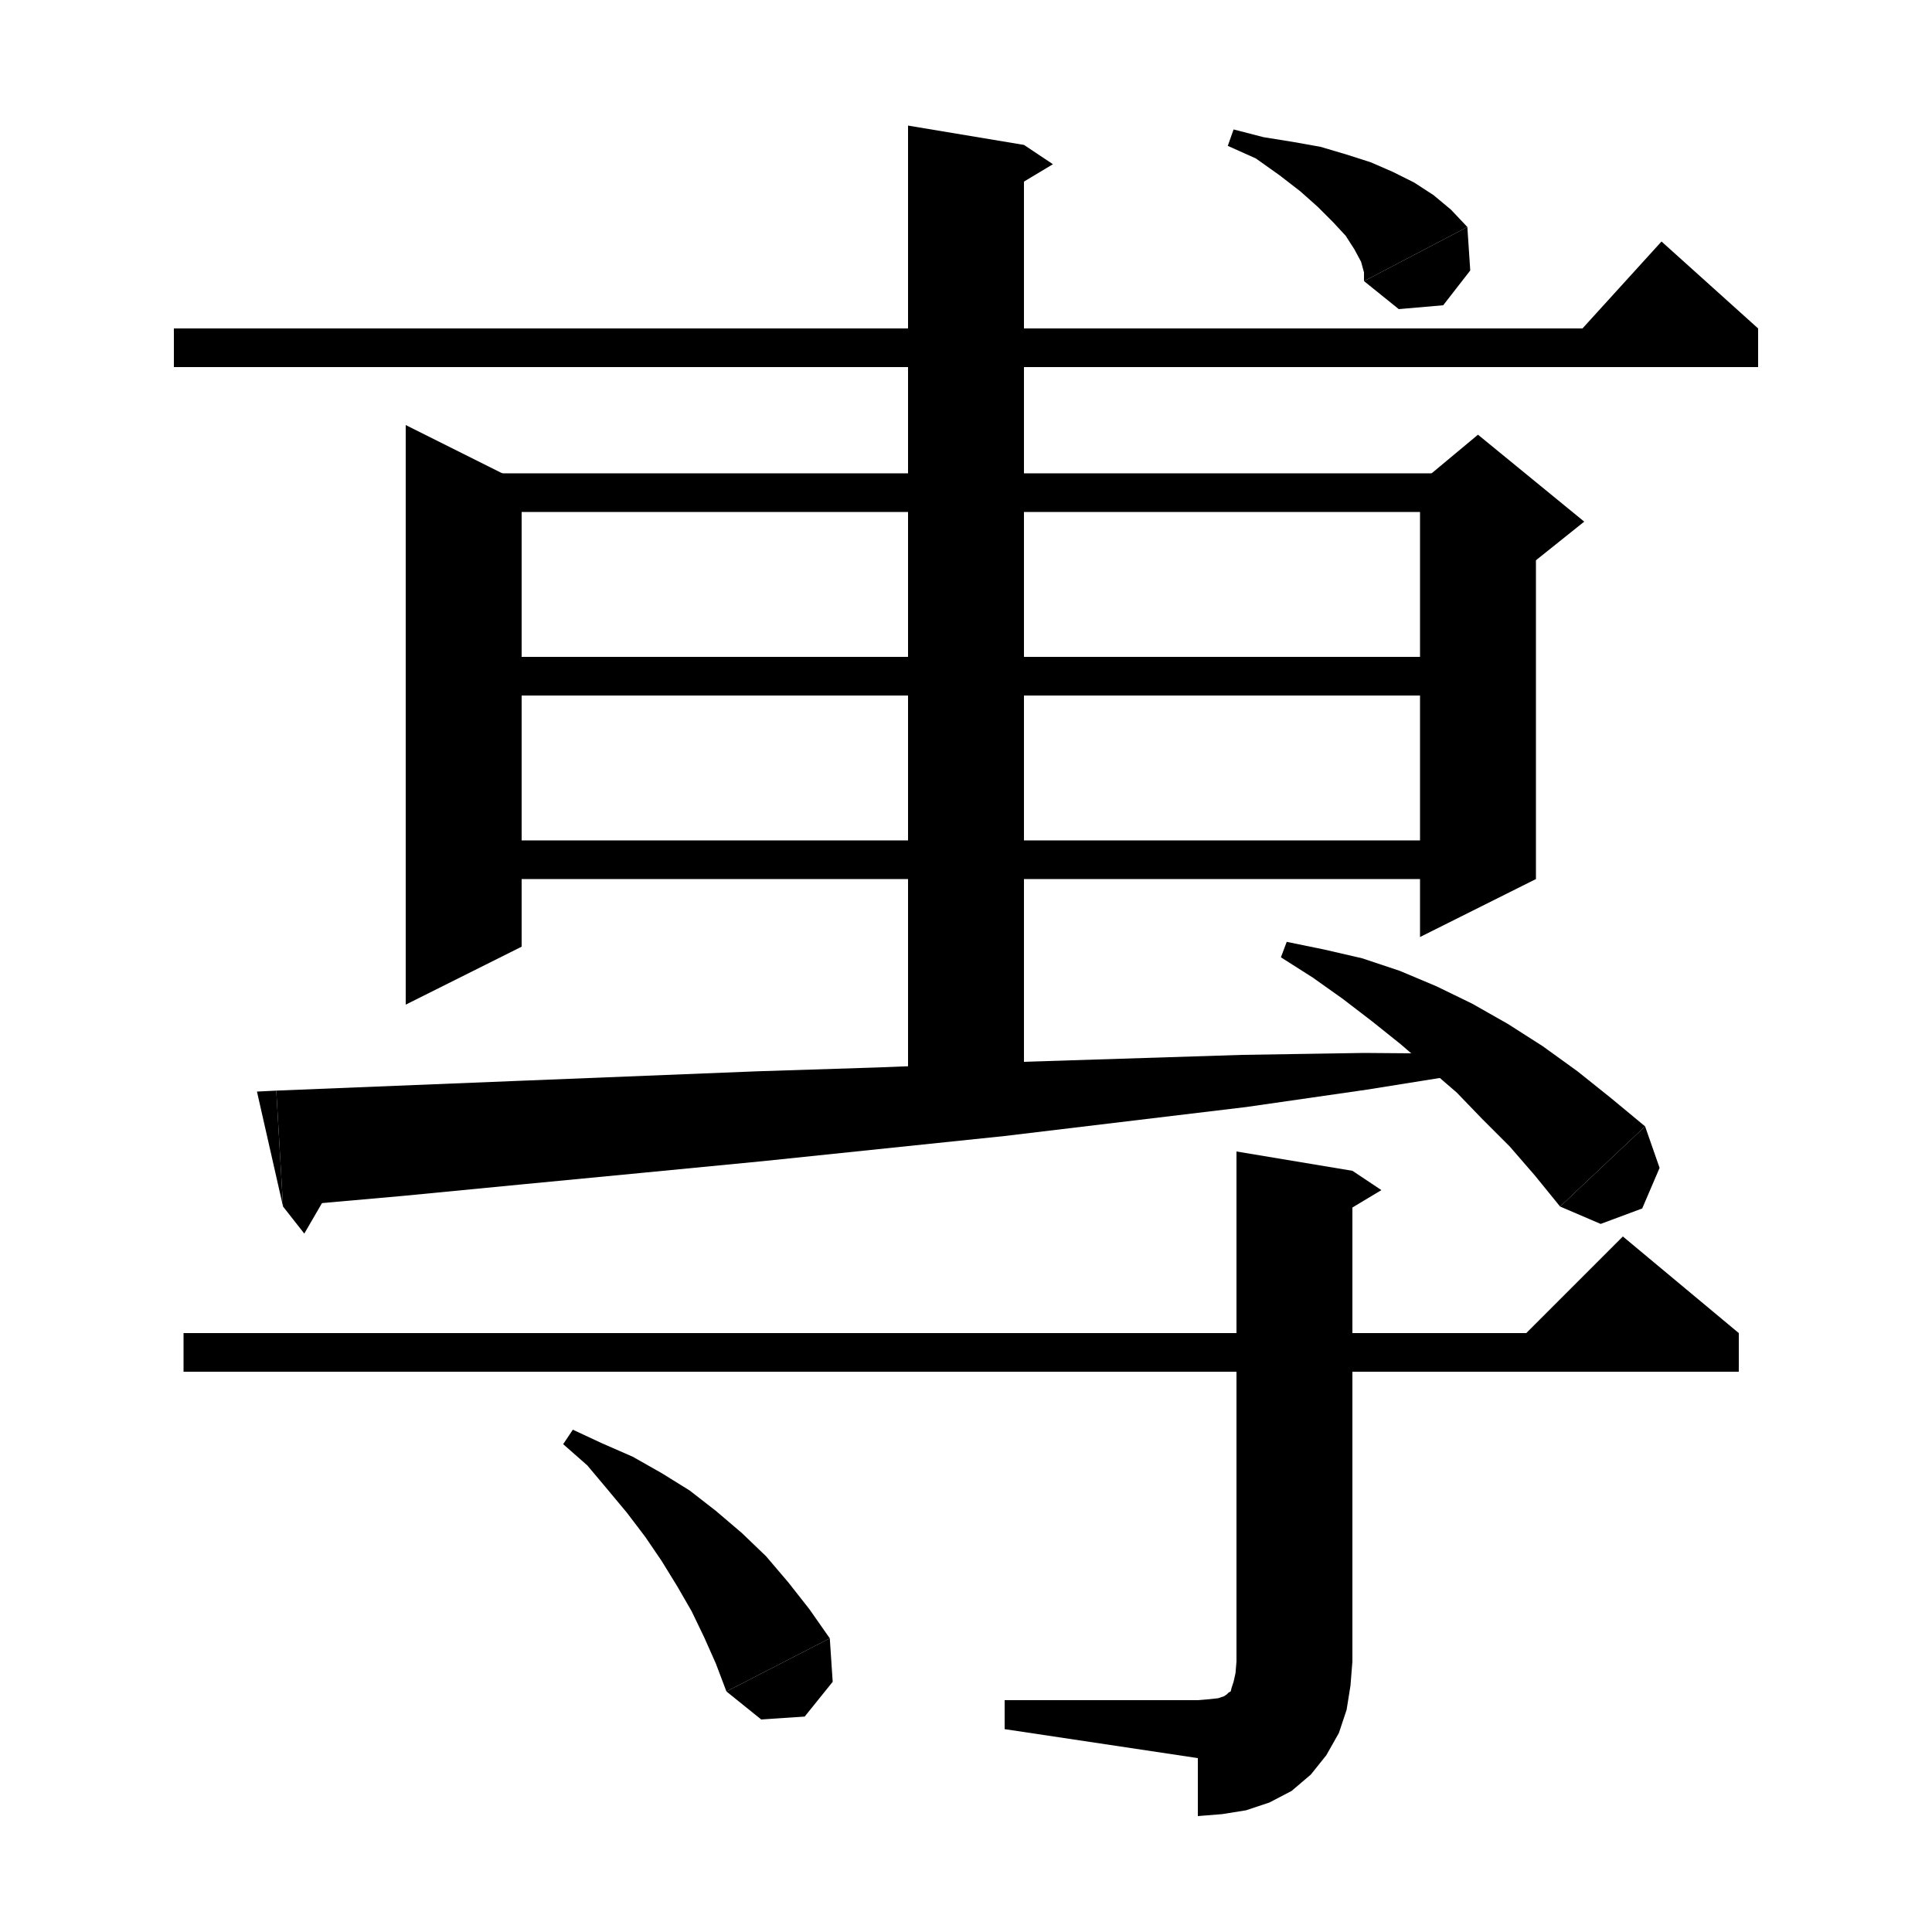
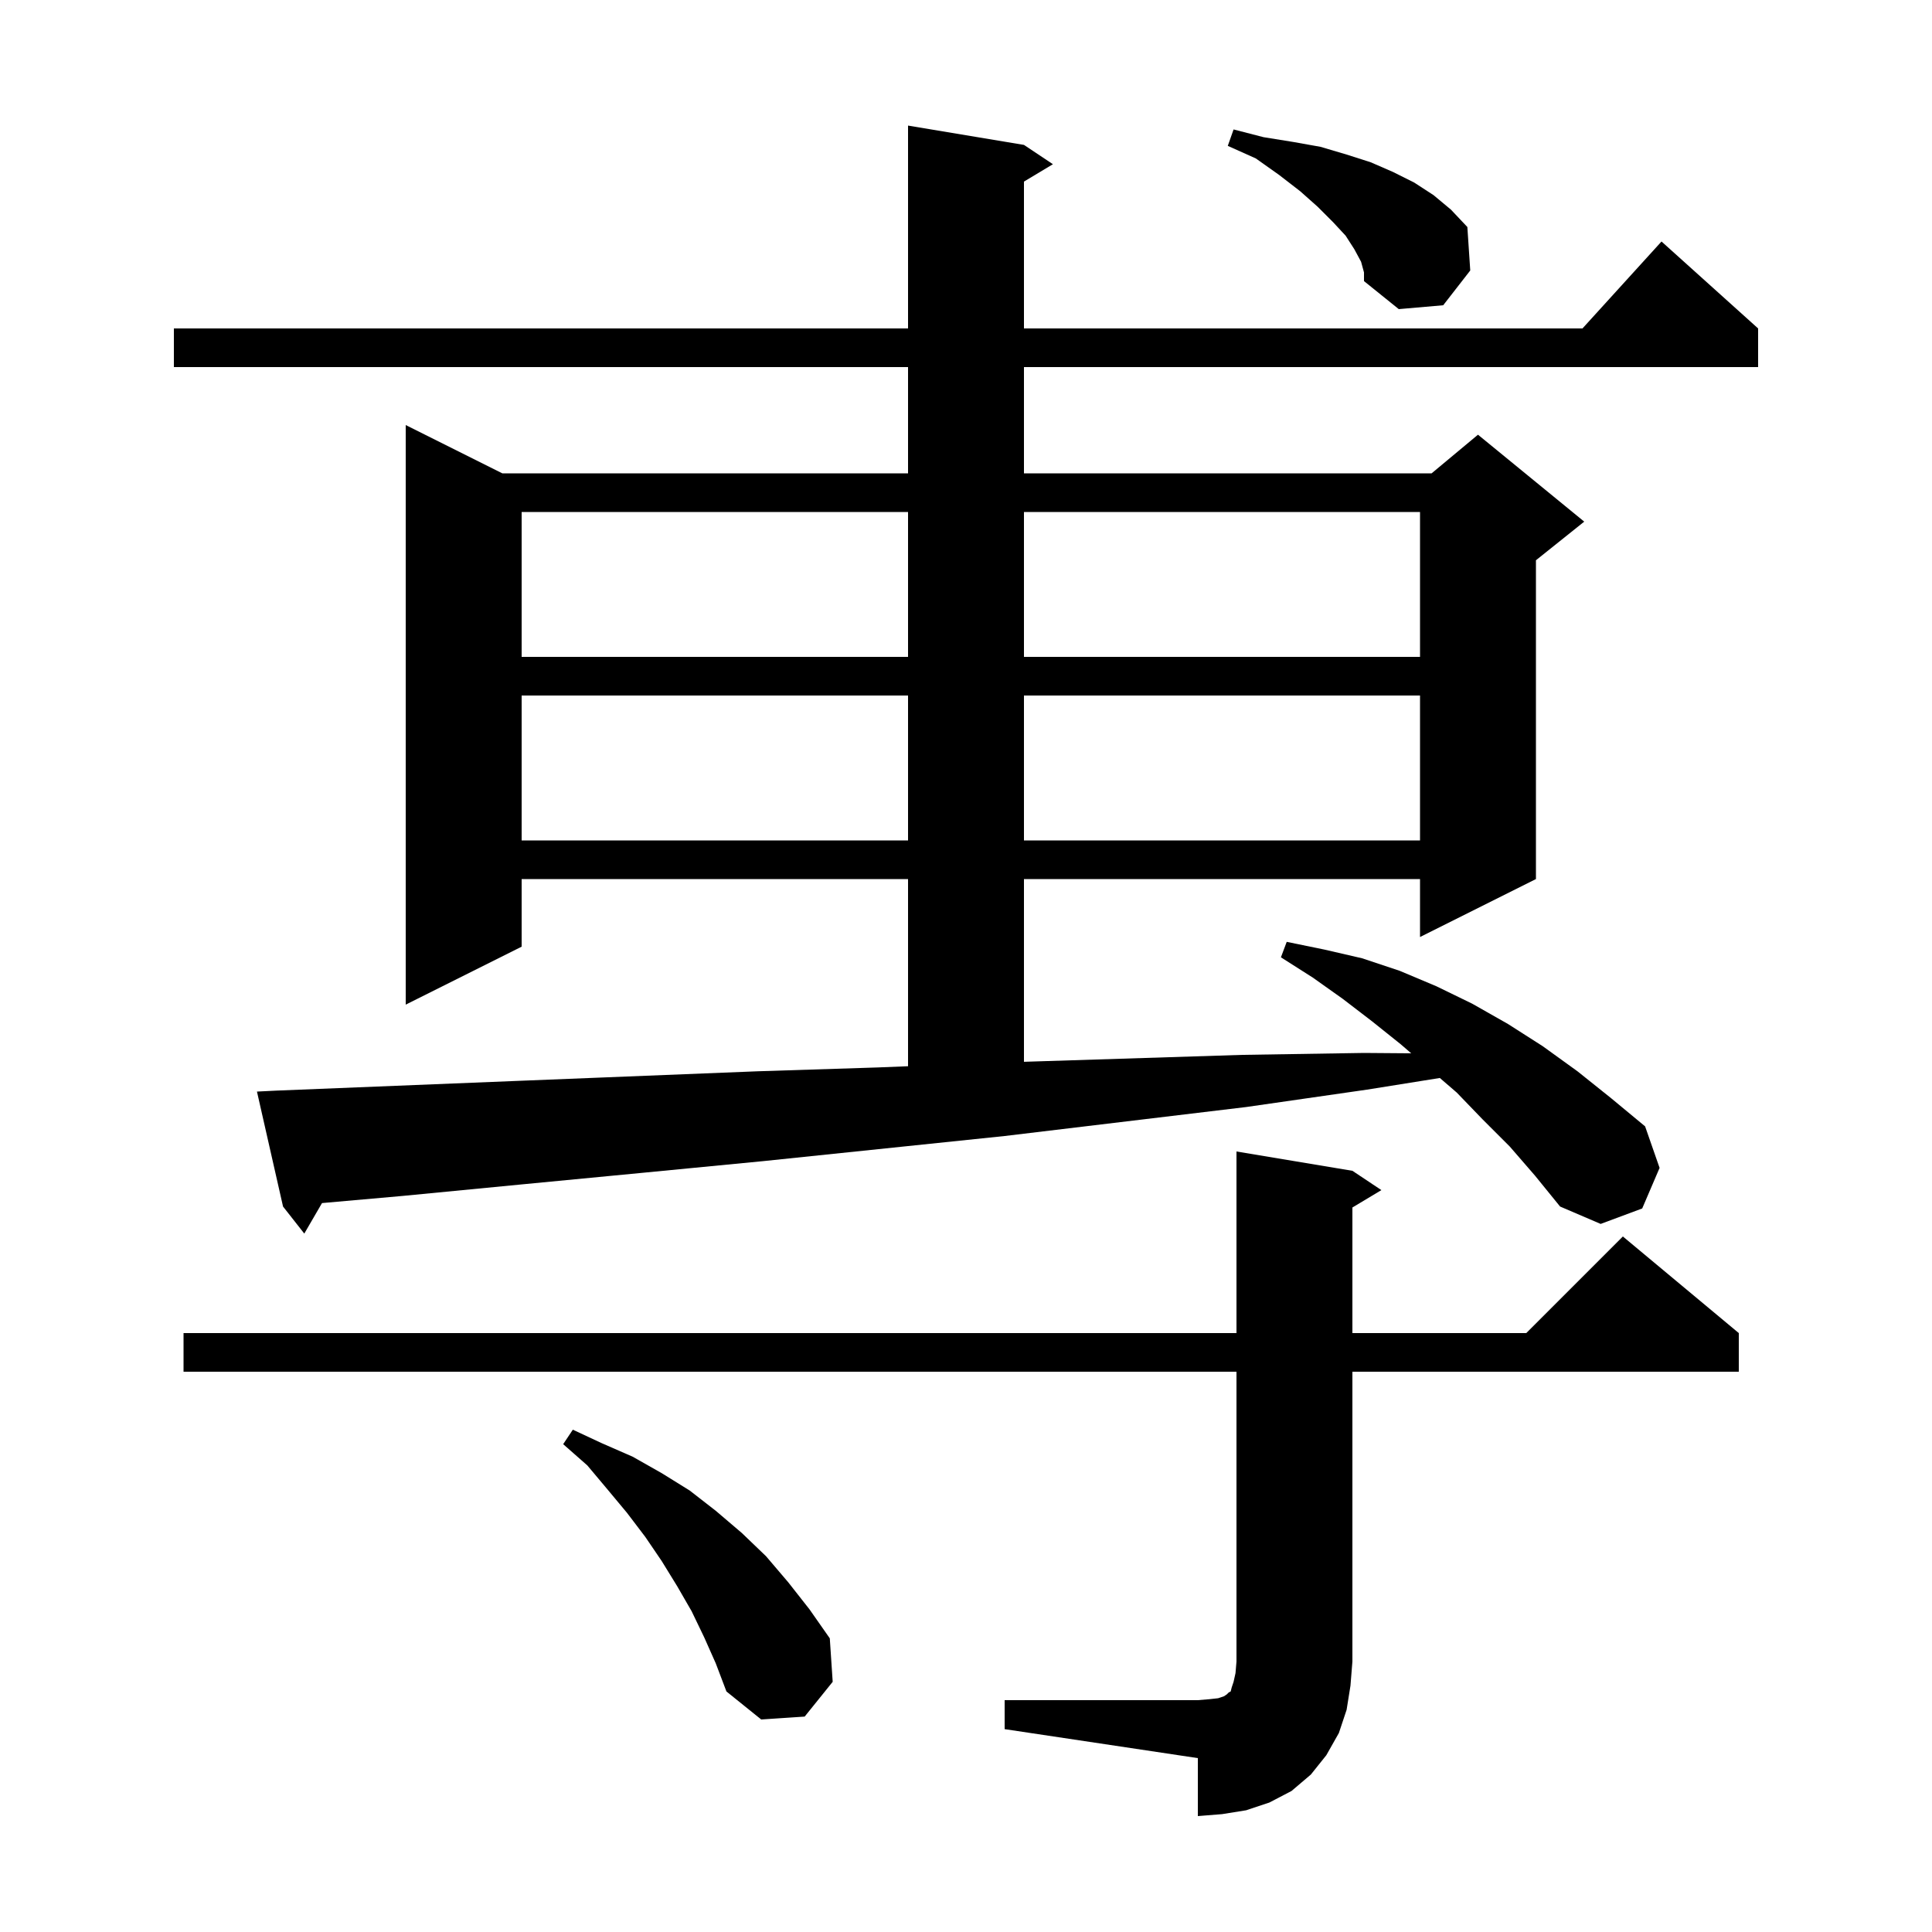
<svg xmlns="http://www.w3.org/2000/svg" version="1.1" baseProfile="full" viewBox="0 0 200 200" width="200" height="200">
  <g fill="black">
-     <polygon points="18,34 182,34 182,38 18,38 " />
-     <polygon points="182,34 162,36 172,25 " />
-     <polygon points="54,50 54,98 42,104 42,44 " />
-     <polygon points="48,49 153,49 153,53 48,53 " />
-     <polygon points="159,52 159,91 147,97 147,52 " />
-     <polygon points="147,50 153,45 164,54 159,58 147,52 " />
-     <polygon points="48,68 153,68 153,72 48,72 " />
-     <polygon points="48,87 153,87 153,91 48,91 " />
-     <polygon points="106,15 106,116 94,116 94,13 " />
-     <polygon points="106,15 109,17 104,20 " />
-     <polygon points="28.6,112.9 41,112.4 53.4,111.9 65.9,111.4 78.4,110.9 90.9,110.5 103.4,110 116,109.6 128.6,109.2 141.2,109 153.9,109.1 154,110.8 141.5,112.8 129,114.6 116.5,116.1 104,117.6 91.5,118.9 79,120.2 66.6,121.4 54.1,122.6 41.7,123.8 29.3,124.9 " />
-     <polygon points="26.6,113 28.6,112.9 29.3,124.9 " />
-     <polygon points="35.1,121.5 31.5,127.7 29.3,124.9 " />
-     <polygon points="133.2,97.5 137.1,98.3 141,99.2 144.9,100.5 148.7,102.1 152.4,103.9 156.1,106 159.7,108.3 163.3,110.9 166.8,113.7 170.3,116.6 161.5,124.9 158.9,121.7 156.3,118.7 153.5,115.9 150.8,113.1 147.9,110.6 145,108.1 142,105.7 139,103.4 135.9,101.2 132.6,99.1 " />
-     <polygon points="170.3,116.6 171.8,120.9 170,125.1 165.7,126.7 161.5,124.9 " />
-     <polygon points="19,138 180,138 180,142 19,142 " />
-     <polygon points="180,138 156,140 168,128 " />
-     <polygon points="140,121.2 140,172 128,172 128,119.2 " />
-     <polygon points="140,121.2 143,123.2 138,126.2 " />
-     <polygon points="140,172 137.6,175.6 134,178 130.4,175.6 128,172 " />
-     <polygon points="140,172 139.8,174.5 139.4,177 138.6,179.4 137.3,181.7 135.7,183.7 133.7,185.4 131.4,186.6 129,187.4 126.5,187.8 124,188 124,176 125.2,175.9 126.1,175.8 126.7,175.6 127,175.4 127.2,175.2 127.4,175.1 127.5,174.7 127.7,174.1 127.9,173.2 128,172 " />
-     <polygon points="104,179 104,176 124,176 124,182 " />
-     <polygon points="59.3,148 62.3,149.4 65.5,150.8 68.5,152.5 71.4,154.3 74.1,156.4 76.8,158.7 79.3,161.1 81.6,163.8 83.8,166.6 85.9,169.6 75.2,175.1 74.1,172.2 72.9,169.5 71.6,166.8 70.1,164.2 68.5,161.6 66.8,159.1 64.9,156.6 62.9,154.2 60.8,151.7 58.3,149.5 " />
-     <polygon points="85.9,169.6 86.2,174.1 83.3,177.7 78.8,178 75.2,175.1 " />
-     <polygon points="127.7,13.4 130.8,14.2 133.9,14.7 136.7,15.2 139.4,16 141.9,16.8 144.2,17.8 146.4,18.9 148.4,20.2 150.2,21.7 151.9,23.5 141.2,29.1 141.2,28.2 140.9,27.1 140.2,25.8 139.3,24.4 138,23 136.4,21.4 134.6,19.8 132.4,18.1 130,16.4 127.1,15.1 " />
-     <polygon points="151.9,23.5 152.2,28 149.4,31.6 144.8,32 141.2,29.1 " />
+     <path d="M 104.0 176.0 L 124.0 176.0 L 125.2 175.9 L 126.1 175.8 L 126.7 175.6 L 127.0 175.4 L 127.2 175.2 L 127.4 175.1 L 127.5 174.7 L 127.7 174.1 L 127.9 173.2 L 128.0 172.0 L 128.0 142.0 L 19.0 142.0 L 19.0 138.0 L 128.0 138.0 L 128.0 119.2 L 140.0 121.2 L 143.0 123.2 L 140.0 125.0 L 140.0 138.0 L 158.0 138.0 L 168.0 128.0 L 180.0 138.0 L 180.0 142.0 L 140.0 142.0 L 140.0 172.0 L 139.8 174.5 L 139.4 177.0 L 138.6 179.4 L 137.3 181.7 L 135.7 183.7 L 133.7 185.4 L 131.4 186.6 L 129.0 187.4 L 126.5 187.8 L 124.0 188.0 L 124.0 182.0 L 104.0 179.0 Z M 72.9 169.5 L 71.6 166.8 L 70.1 164.2 L 68.5 161.6 L 66.8 159.1 L 64.9 156.6 L 62.9 154.2 L 60.8 151.7 L 58.3 149.5 L 59.3 148.0 L 62.3 149.4 L 65.5 150.8 L 68.5 152.5 L 71.4 154.3 L 74.1 156.4 L 76.8 158.7 L 79.3 161.1 L 81.6 163.8 L 83.8 166.6 L 85.9 169.6 L 86.2 174.1 L 83.3 177.7 L 78.8 178.0 L 75.2 175.1 L 74.1 172.2 Z M 156.3 118.7 L 153.5 115.9 L 150.8 113.1 L 149.051 111.592 L 141.5 112.8 L 129.0 114.6 L 104.0 117.6 L 79.0 120.2 L 66.6 121.4 L 54.1 122.6 L 41.7 123.8 L 33.334 124.542 L 31.5 127.7 L 29.3 124.9 L 26.6 113.0 L 28.6 112.9 L 53.4 111.9 L 78.4 110.9 L 90.9 110.5 L 94.0 110.376 L 94.0 91.0 L 54.0 91.0 L 54.0 98.0 L 42.0 104.0 L 42.0 44.0 L 52.0 49.0 L 94.0 49.0 L 94.0 38.0 L 18.0 38.0 L 18.0 34.0 L 94.0 34.0 L 94.0 13.0 L 106.0 15.0 L 109.0 17.0 L 106.0 18.8 L 106.0 34.0 L 163.818 34.0 L 172.0 25.0 L 182.0 34.0 L 182.0 38.0 L 106.0 38.0 L 106.0 49.0 L 148.2 49.0 L 153.0 45.0 L 164.0 54.0 L 159.0 58.0 L 159.0 91.0 L 147.0 97.0 L 147.0 91.0 L 106.0 91.0 L 106.0 109.917 L 128.6 109.2 L 141.2 109.0 L 146.089 109.038 L 145.0 108.1 L 142.0 105.7 L 139.0 103.4 L 135.9 101.2 L 132.6 99.1 L 133.2 97.5 L 137.1 98.3 L 141.0 99.2 L 144.9 100.5 L 148.7 102.1 L 152.4 103.9 L 156.1 106.0 L 159.7 108.3 L 163.3 110.9 L 166.8 113.7 L 170.3 116.6 L 171.8 120.9 L 170.0 125.1 L 165.7 126.7 L 161.5 124.9 L 158.9 121.7 Z M 54.0 72.0 L 54.0 87.0 L 94.0 87.0 L 94.0 72.0 Z M 106.0 72.0 L 106.0 87.0 L 147.0 87.0 L 147.0 72.0 Z M 54.0 53.0 L 54.0 68.0 L 94.0 68.0 L 94.0 53.0 Z M 106.0 53.0 L 106.0 68.0 L 147.0 68.0 L 147.0 53.0 Z M 140.9 27.1 L 140.2 25.8 L 139.3 24.4 L 138.0 23.0 L 136.4 21.4 L 134.6 19.8 L 132.4 18.1 L 130.0 16.4 L 127.1 15.1 L 127.7 13.4 L 130.8 14.2 L 133.9 14.7 L 136.7 15.2 L 139.4 16.0 L 141.9 16.8 L 144.2 17.8 L 146.4 18.9 L 148.4 20.2 L 150.2 21.7 L 151.9 23.5 L 152.2 28.0 L 149.4 31.6 L 144.8 32.0 L 141.2 29.1 L 141.2 28.2 Z " />
  </g>
</svg>
